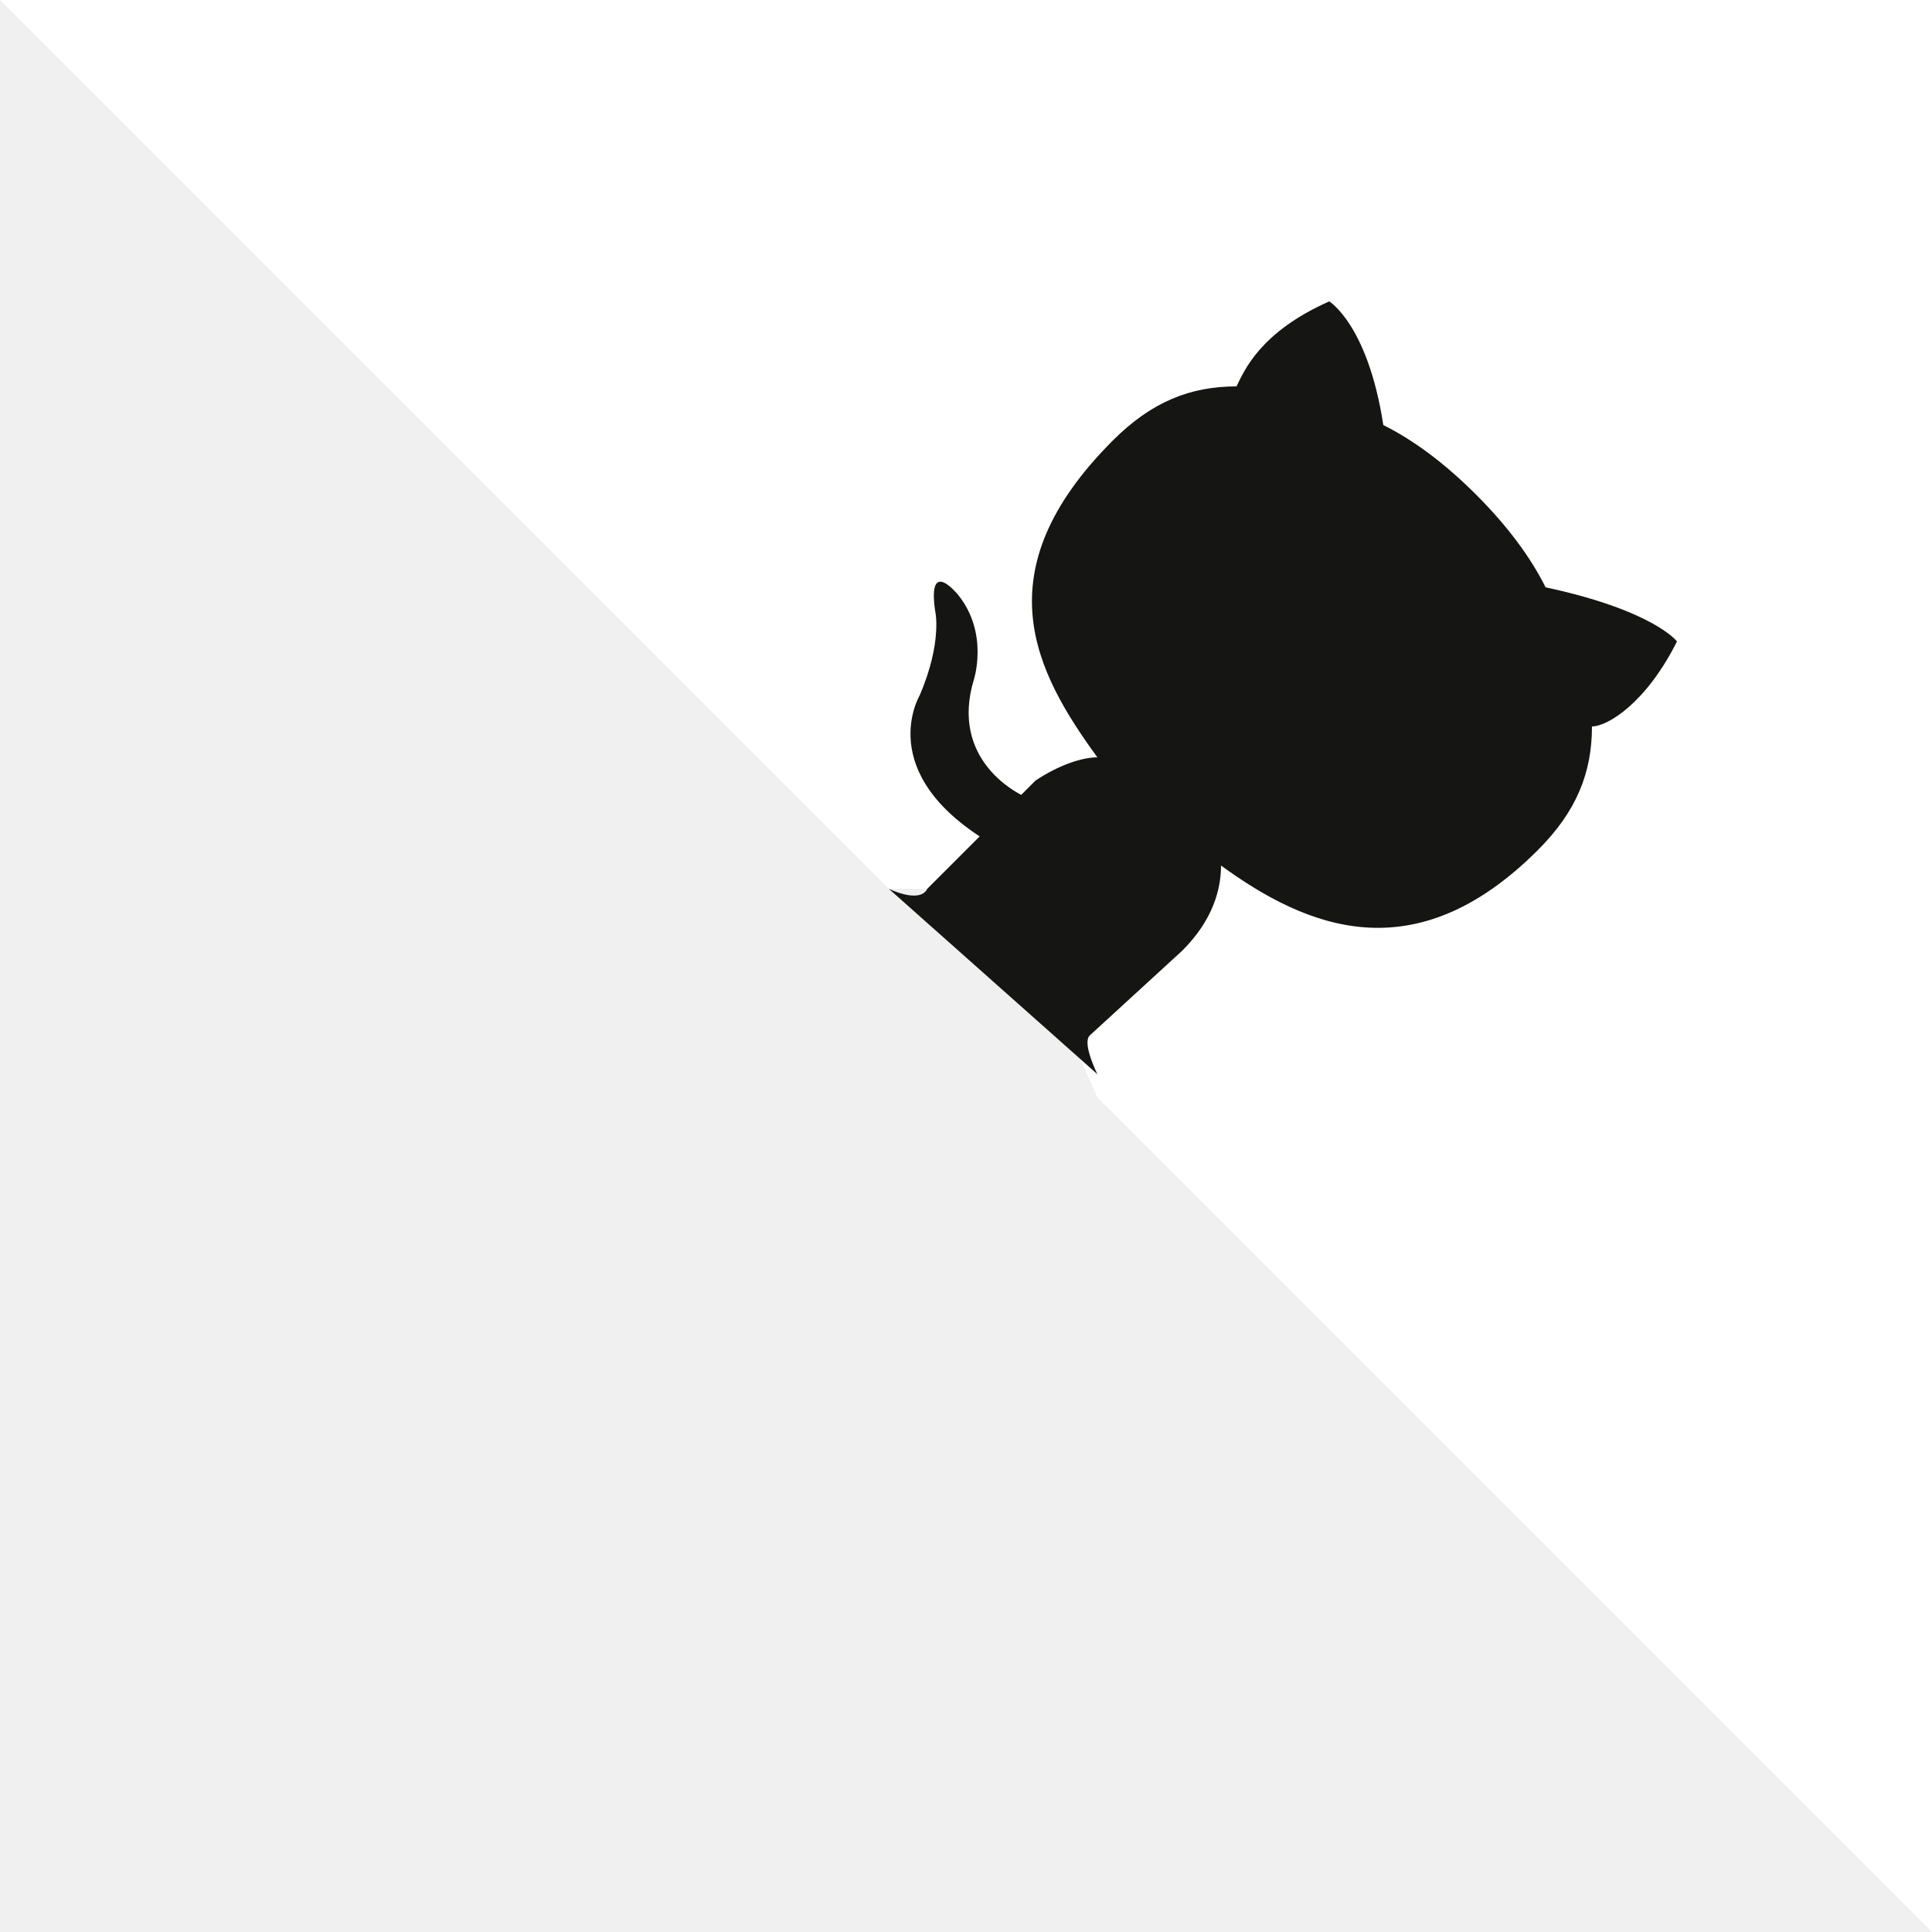
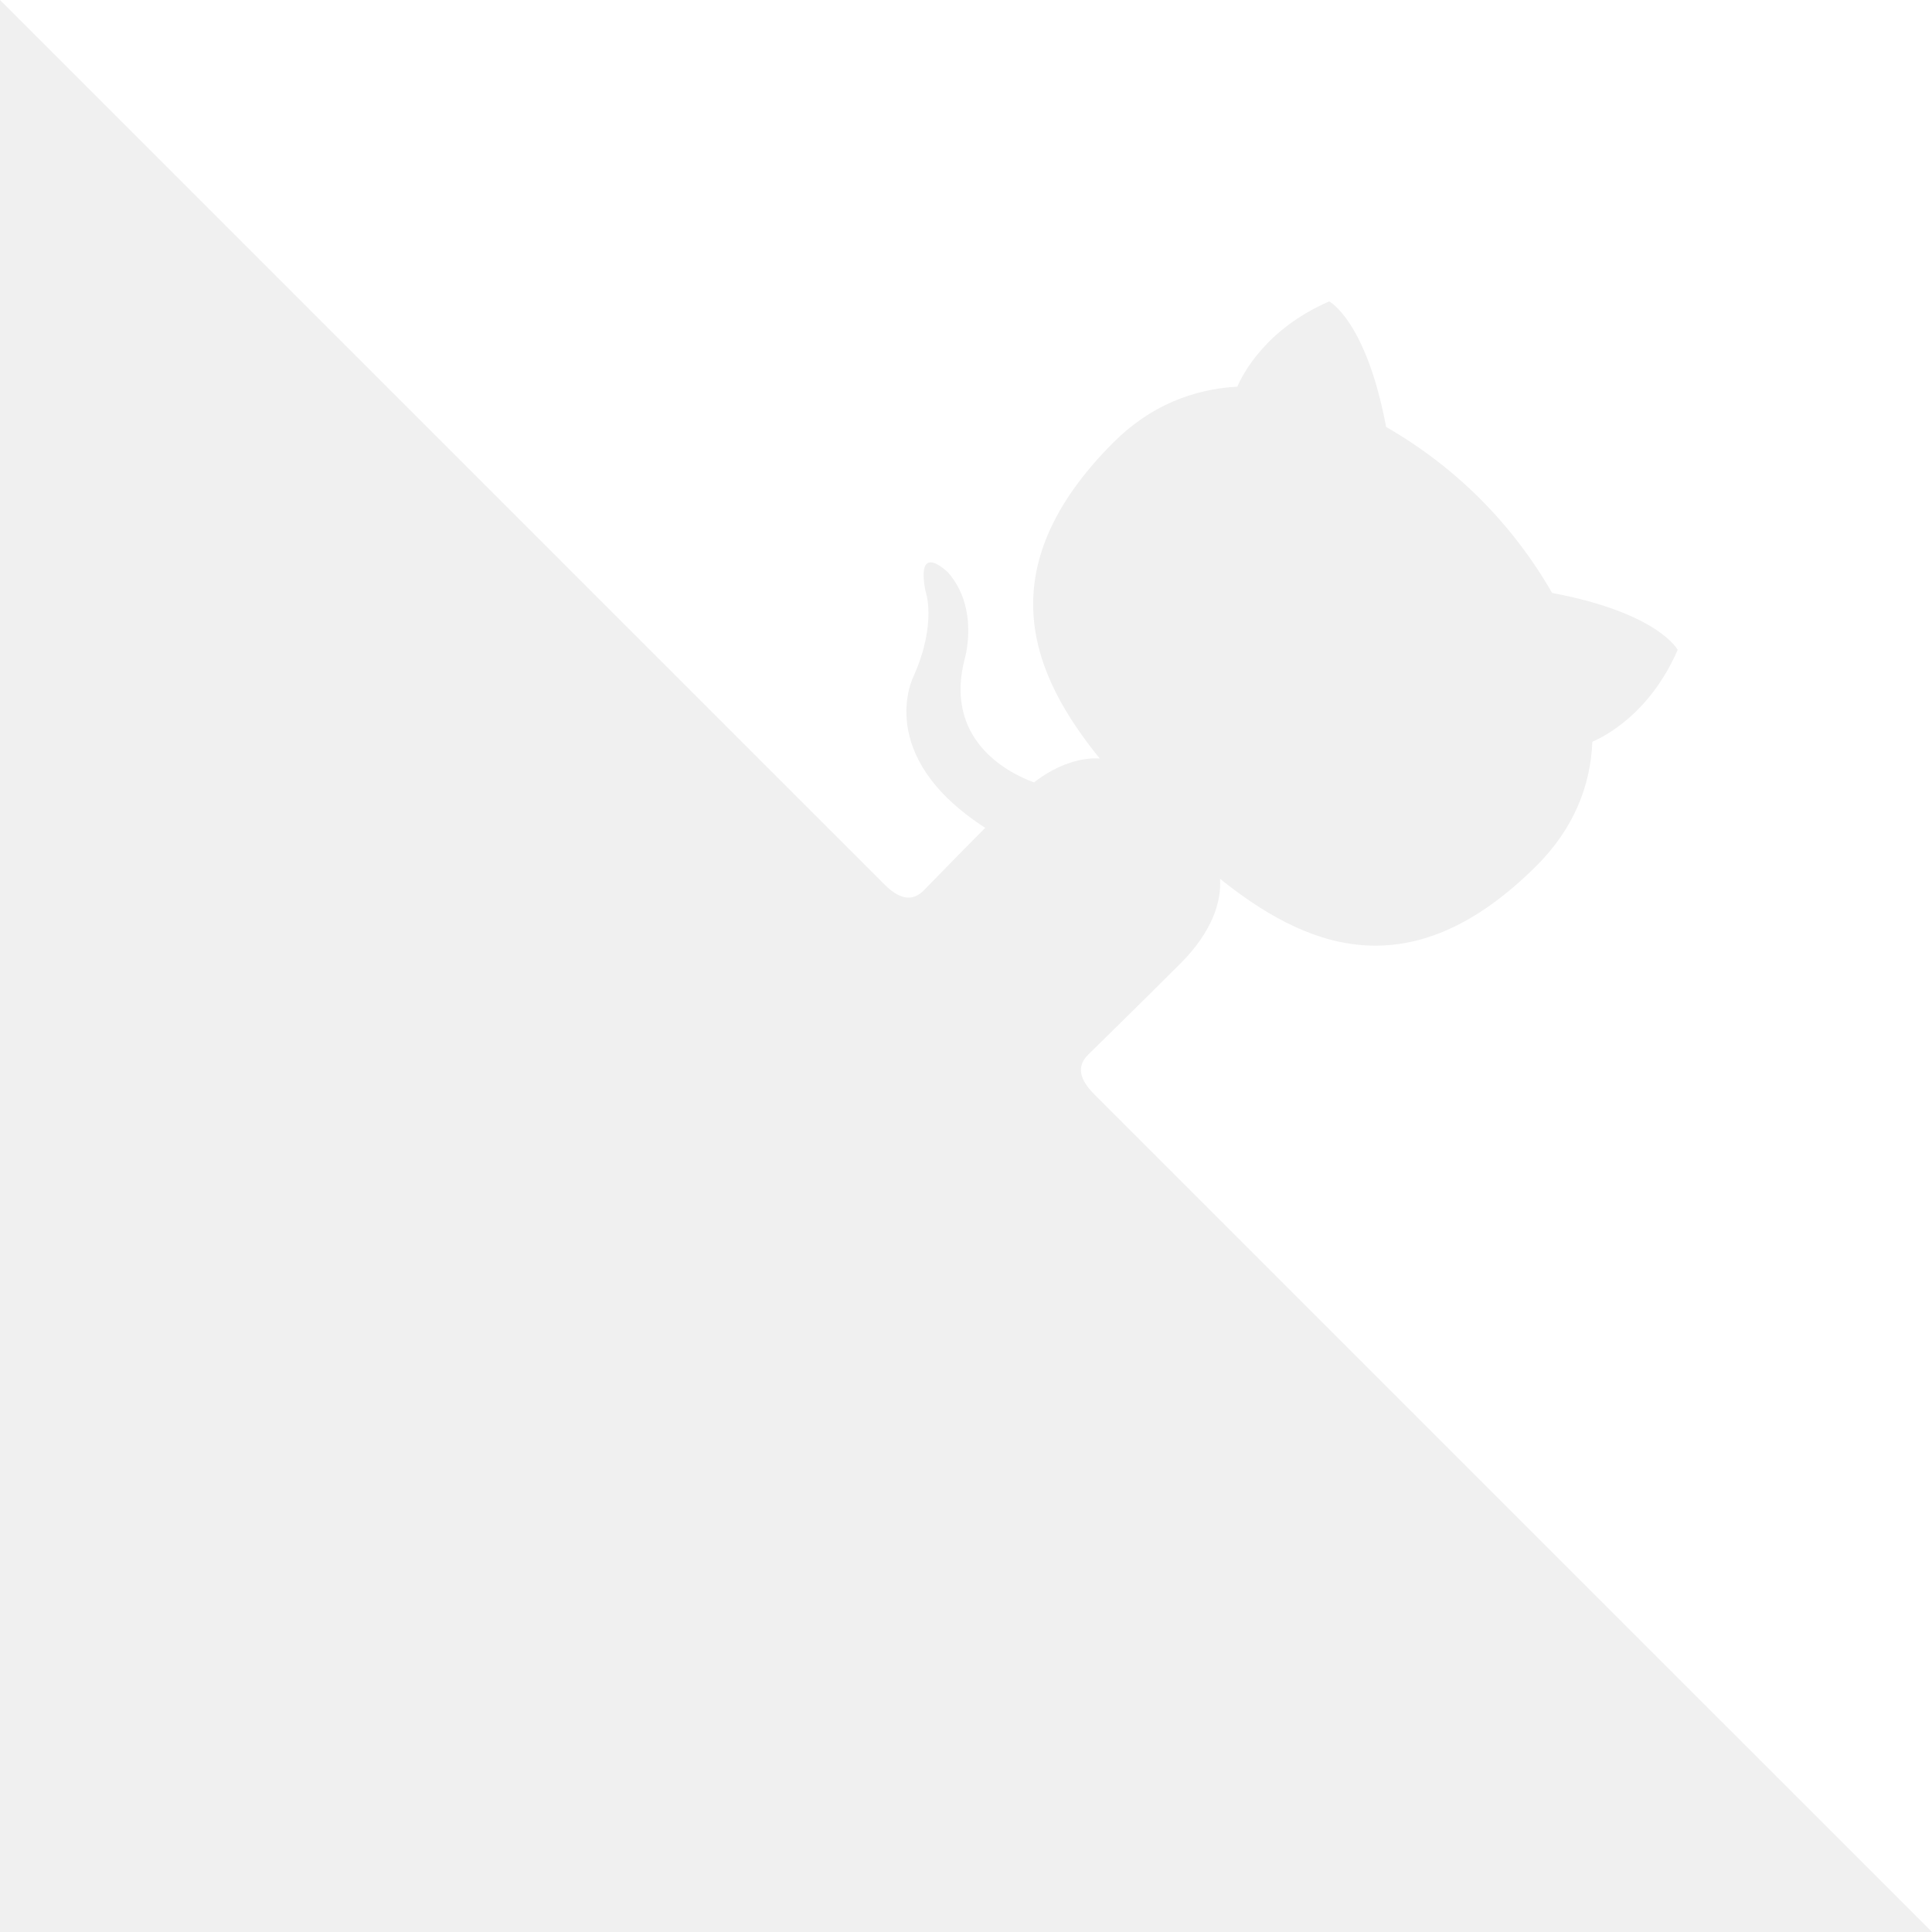
- <svg xmlns="http://www.w3.org/2000/svg" width="80" height="80" viewBox="0 0 250 250" fill="#151513" style="position: absolute; top: 0; right: 0">
-   <path d="M0 0l115 115h15l12 27 108 108V0z" fill="#fff" />
-   <path class="octo-arm" d="M128 109c-15-9-9-19-9-19 3-7 2-11 2-11-1-7 3-2 3-2 4 5 2 11 2 11-3 10 5 15 9 16" style="-webkit-transform-origin: 130px 106px; transform-origin: 130px 106px" />
-   <path class="octo-body" d="M115 115s4 2 5 0l14-14c3-2 6-3 8-3-8-11-15-24 2-41 5-5 10-7 16-7 1-2 3-7 12-11 0 0 5 3 7 16 4 2 8 5 12 9s7 8 9 12c14 3 17 7 17 7-4 8-9 11-11 11 0 6-2 11-7 16-16 16-30 10-41 2 0 3-1 7-5 11l-12 11c-1 1 1 5 1 5z" />
+ <svg xmlns="http://www.w3.org/2000/svg" width="80" height="80" viewBox="0 0 250 250" fill="#151513" style="position: absolute; top: 0; right: 0" version="1.1">
+   <path fill-rule="evenodd" clip-rule="evenodd" d="M 250,0 H 0 l 114.461,114.461 c 2.339,2.339 3.929,1.903 5.074,0.757 1.003,-1.003 4.372,-4.513 7.955,-8.096 -14.529,-9.37 -9.279,-19.597 -9.279,-19.597 3.095,-6.936 1.539,-11.07 1.539,-11.07 -1.26,-6.562 2.936,-2.366 2.936,-2.366 4.052,4.625 2.173,11.057 2.173,11.057 -2.751,10.431 5.299,14.756 8.934,16.099 3.15,-2.439 6.223,-3.235 8.506,-3.1 -8.527,-10.534 -14.829,-24.287 1.794,-40.91 4.729,-4.729 10.304,-6.892 16.015,-7.198 0.648,-1.501 3.597,-7.438 11.892,-11.037 0,0 4.774,2.48 7.363,16.248 4.449,2.554 8.542,5.683 12.173,9.306 3.627,3.627 6.822,7.827 9.306,12.172 13.768,2.59 16.248,7.364 16.248,7.364 -3.599,8.294 -9.537,11.243 -11.038,11.891 -0.235,5.783 -2.468,11.287 -7.197,16.016 -16.623,16.623 -30.304,10.249 -40.981,1.723 0.204,2.926 -1.024,6.856 -5.109,10.94 -5.803,5.803 -10.531,10.391 -11.964,11.823 -1.147,1.147 -1.575,2.744 0.756,5.075 L 250,250 Z" fill="#ffffff" id="octo-cutout" style="fill:#ffffff" />
</svg>
